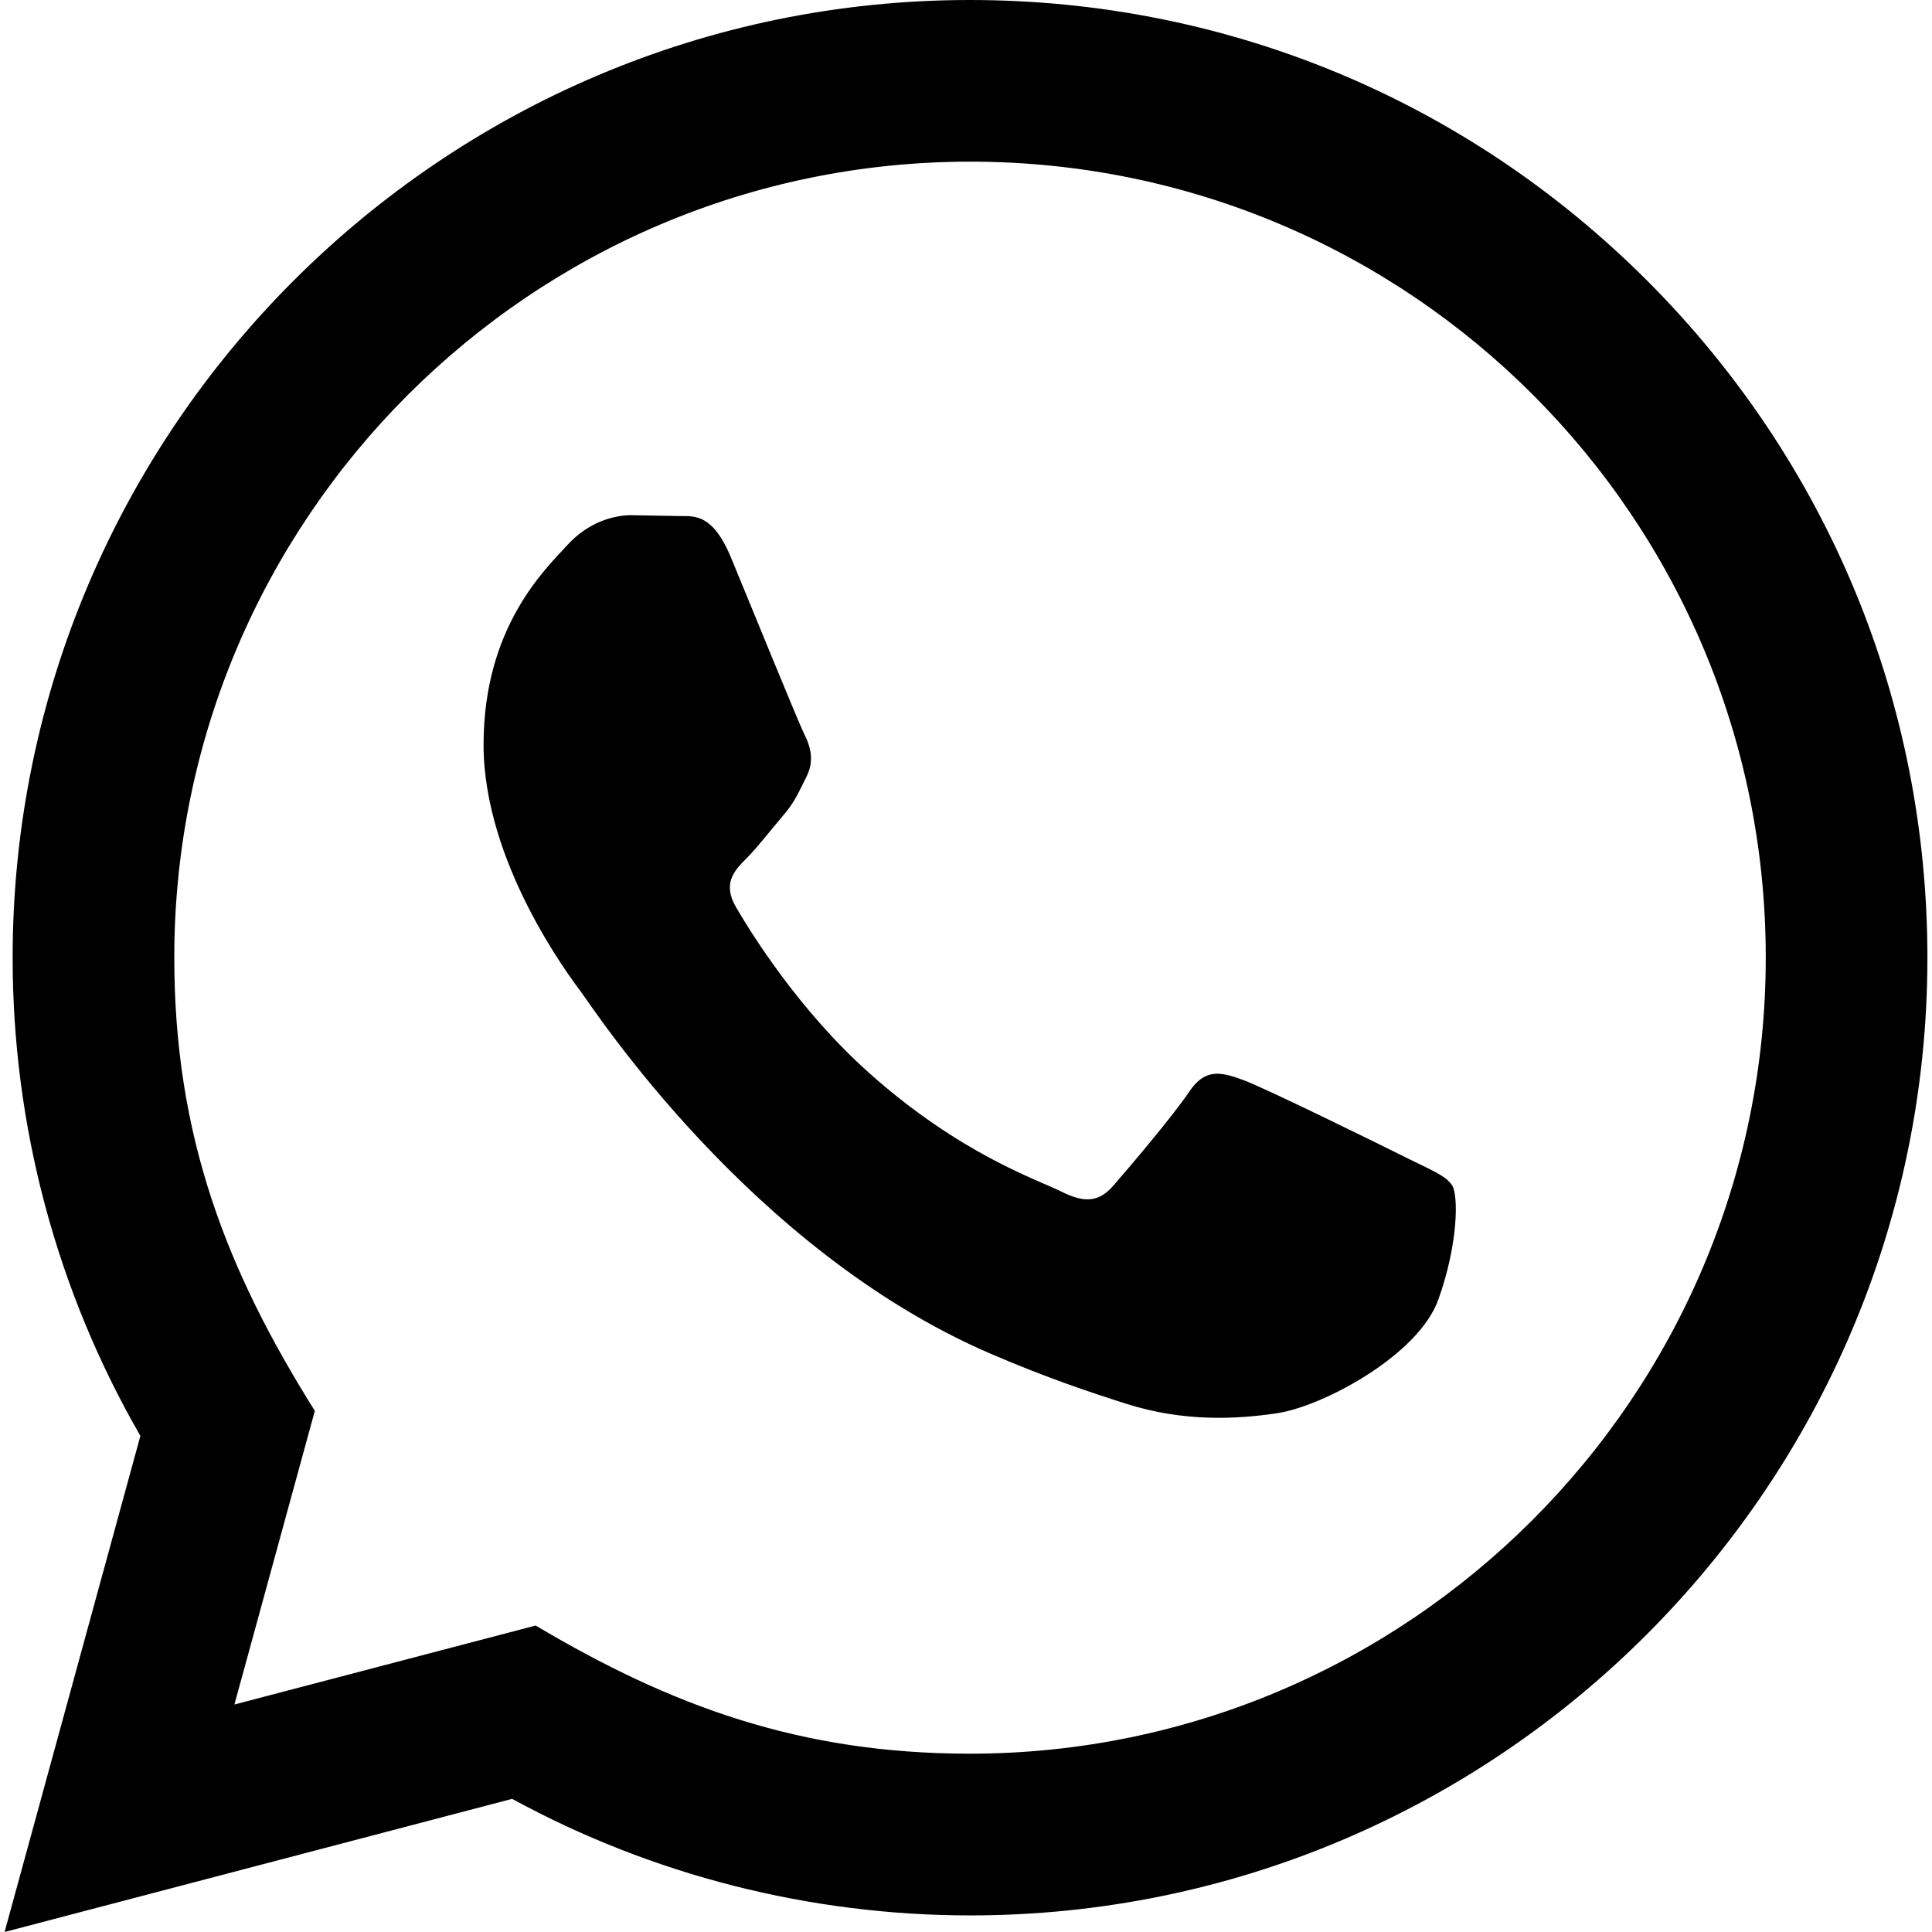
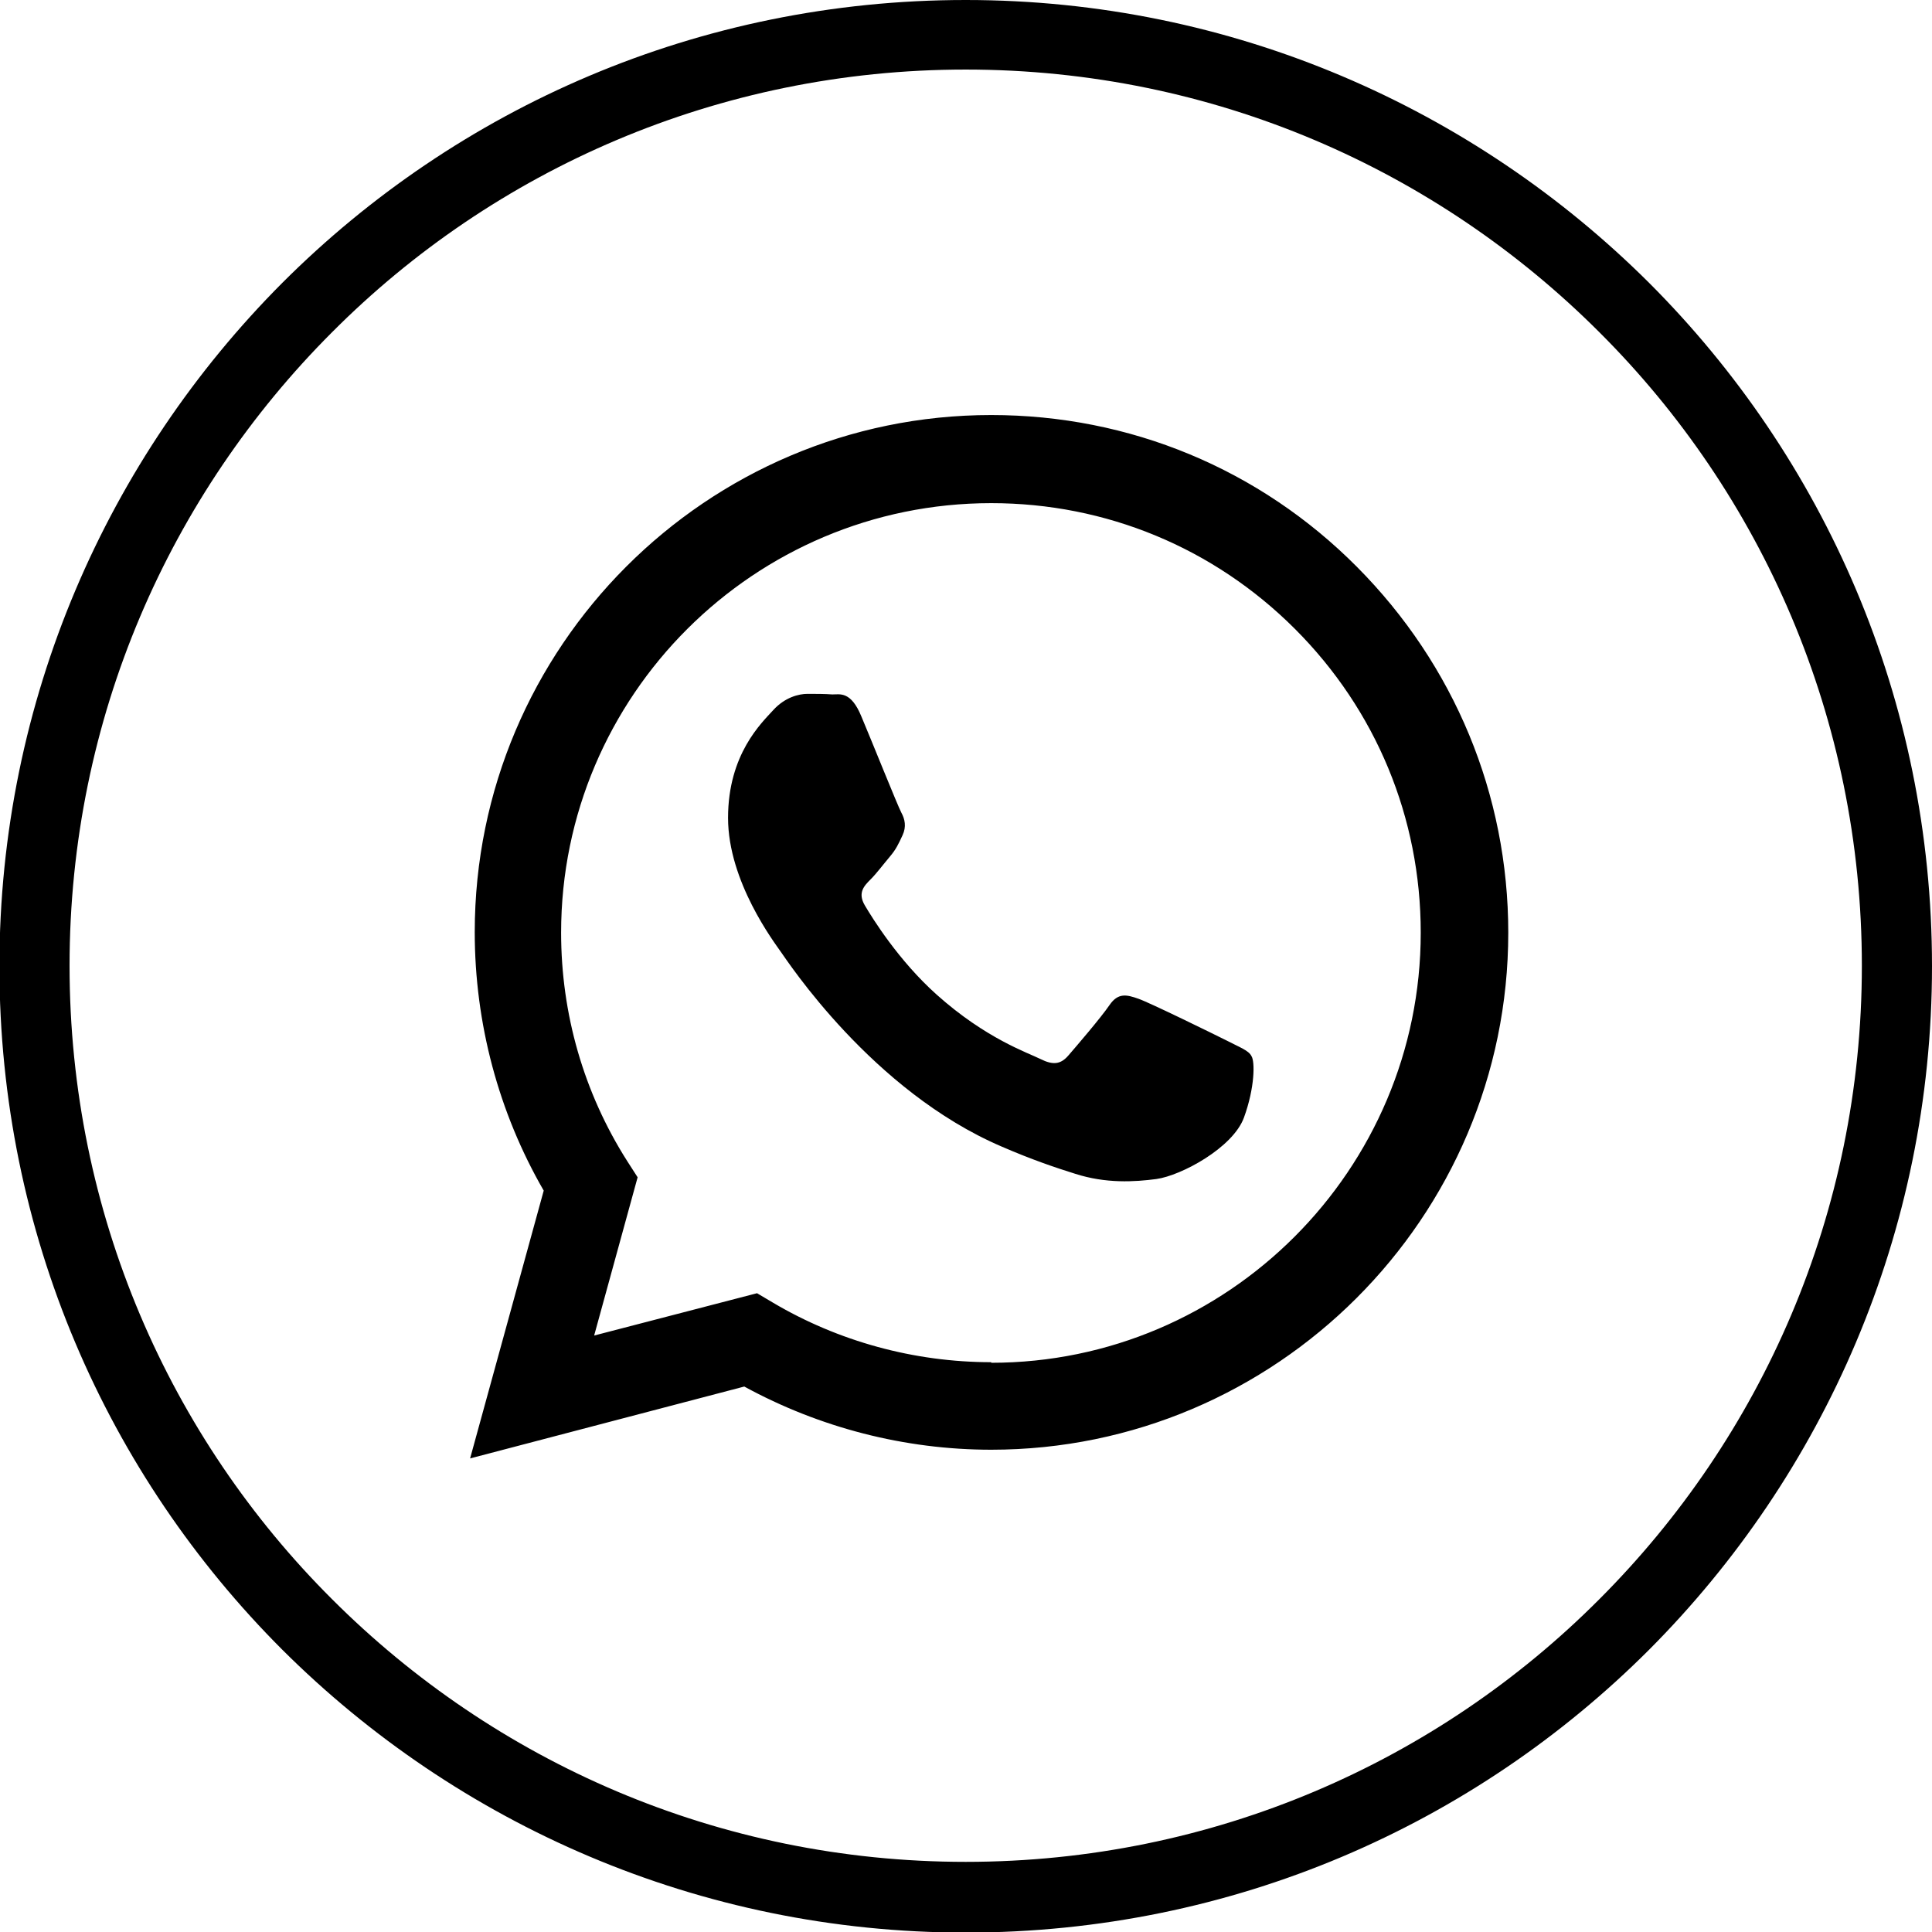
- <svg xmlns="http://www.w3.org/2000/svg" width="24" height="24" viewBox="0 0 24 24">
-   <path d="M.057 24l1.687-6.163c-1.041-1.804-1.588-3.849-1.587-5.946.003-6.556 5.338-11.891 11.893-11.891 3.181.001 6.167 1.24 8.413 3.488 2.245 2.248 3.481 5.236 3.48 8.414-.003 6.557-5.338 11.892-11.893 11.892-1.99-.001-3.951-.5-5.688-1.448l-6.305 1.654zm6.597-3.807c1.676.995 3.276 1.591 5.392 1.592 5.448 0 9.886-4.434 9.889-9.885.002-5.462-4.415-9.89-9.881-9.892-5.452 0-9.887 4.434-9.889 9.884-.001 2.225.651 3.891 1.746 5.634l-.999 3.648 3.742-.981zm11.387-5.464c-.074-.124-.272-.198-.57-.347-.297-.149-1.758-.868-2.031-.967-.272-.099-.47-.149-.669.149-.198.297-.768.967-.941 1.165-.173.198-.347.223-.644.074-.297-.149-1.255-.462-2.39-1.475-.883-.788-1.48-1.761-1.653-2.059-.173-.297-.018-.458.13-.606.134-.133.297-.347.446-.521.151-.172.2-.296.3-.495.099-.198.05-.372-.025-.521-.075-.148-.669-1.611-.916-2.206-.242-.579-.487-.501-.669-.51l-.57-.01c-.198 0-.52.074-.792.372s-1.04 1.016-1.04 2.479 1.065 2.876 1.213 3.074c.149.198 2.095 3.2 5.076 4.487.709.306 1.263.489 1.694.626.712.226 1.36.194 1.872.118.571-.085 1.758-.719 2.006-1.413.248-.695.248-1.29.173-1.414z" />
+ <svg xmlns="http://www.w3.org/2000/svg" viewBox="0 0 3333 3333" shape-rendering="geometricPrecision" text-rendering="geometricPrecision" image-rendering="optimizeQuality" fill-rule="evenodd" clip-rule="evenodd">
+   <path d="M2341 978c-168-169-392-262-631-262-491 0-891 400-891 892 0 157 41 311 119 446l-127 462 473-124c130 71 277 109 426 109 491 0 892-400 892-892 0-238-93-462-261-631zM1666 0c460 0 877 187 1179 488 302 302 488 718 488 1179 0 460-187 877-488 1179-302 302-718 488-1179 488-460 0-877-187-1179-488C185 2544-1 2128-1 1667c0-460 187-877 488-1179C789 186 1205 0 1666 0zm1093 573c-280-280-666-453-1093-453S852 293 573 573c-280 280-453 666-453 1093s173 814 453 1093c280 280 666 453 1093 453s814-173 1093-453c280-280 453-666 453-1093s-173-814-453-1093zM1710 2350c-133 0-264-36-377-103l-27-16-281 73 75-273-18-28c-75-118-114-254-114-394 0-409 333-741 742-741 198 0 384 77 524 217s217 326 217 524c0 409-333 742-741 742zm406-555c-22-11-132-65-152-72s-35-11-50 11-58 72-71 87-26 17-48 6-94-35-179-111c-66-59-111-132-124-154s-1-34 10-45c10-10 22-26 33-39s15-22 22-37 4-28-2-39-50-121-69-166c-18-44-37-38-50-38-13-1-28-1-43-1s-39 6-59 28-78 76-78 186 80 215 91 231c11 15 157 240 381 336 53 23 95 37 127 47 53 17 102 14 140 9 43-6 132-54 151-106s19-97 13-106c-5-10-20-15-43-27z" />
</svg>
